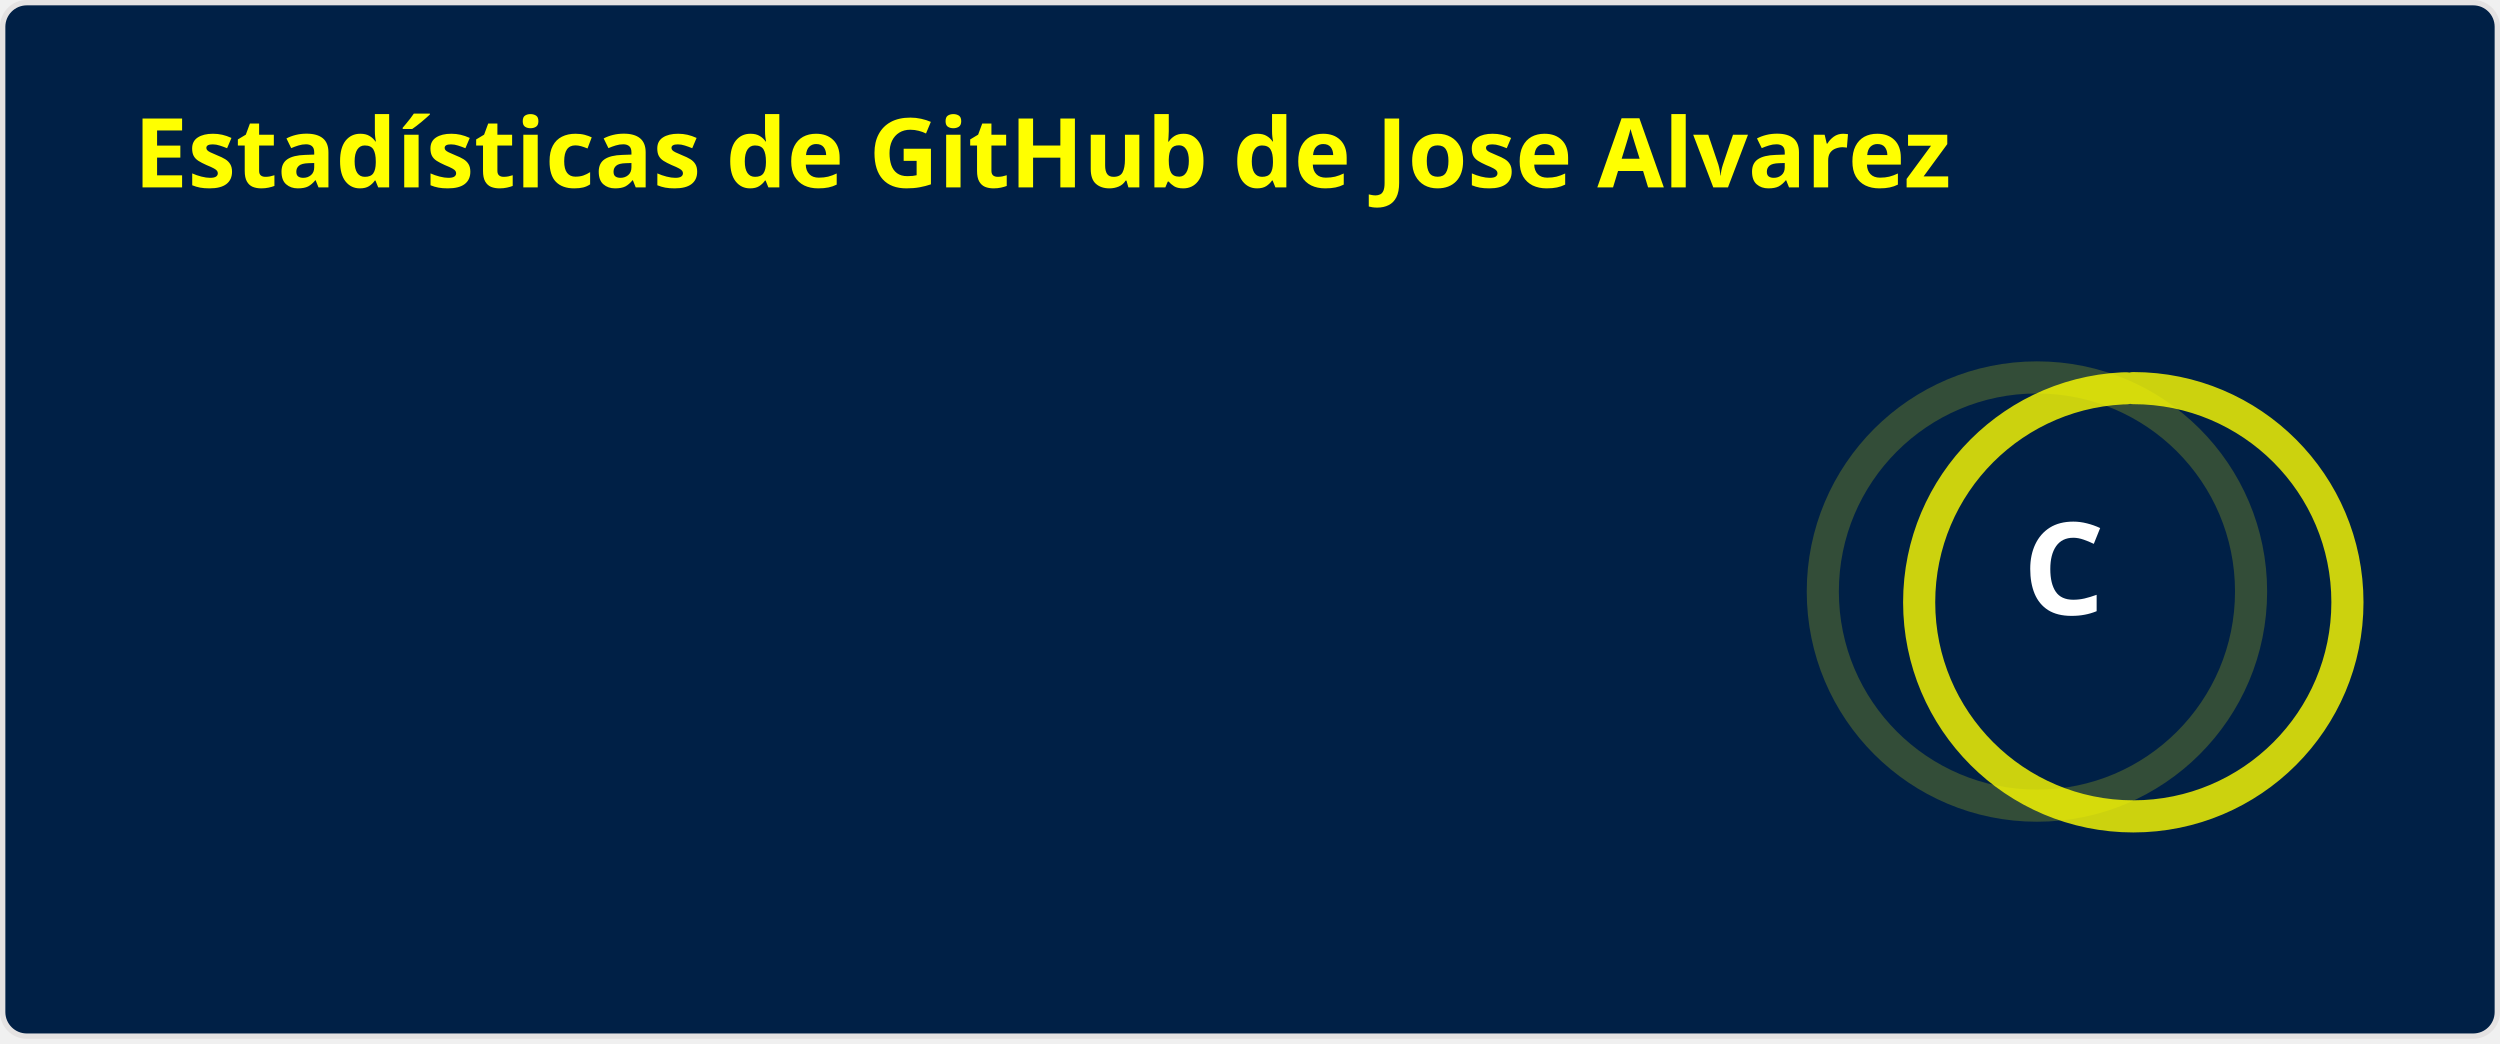
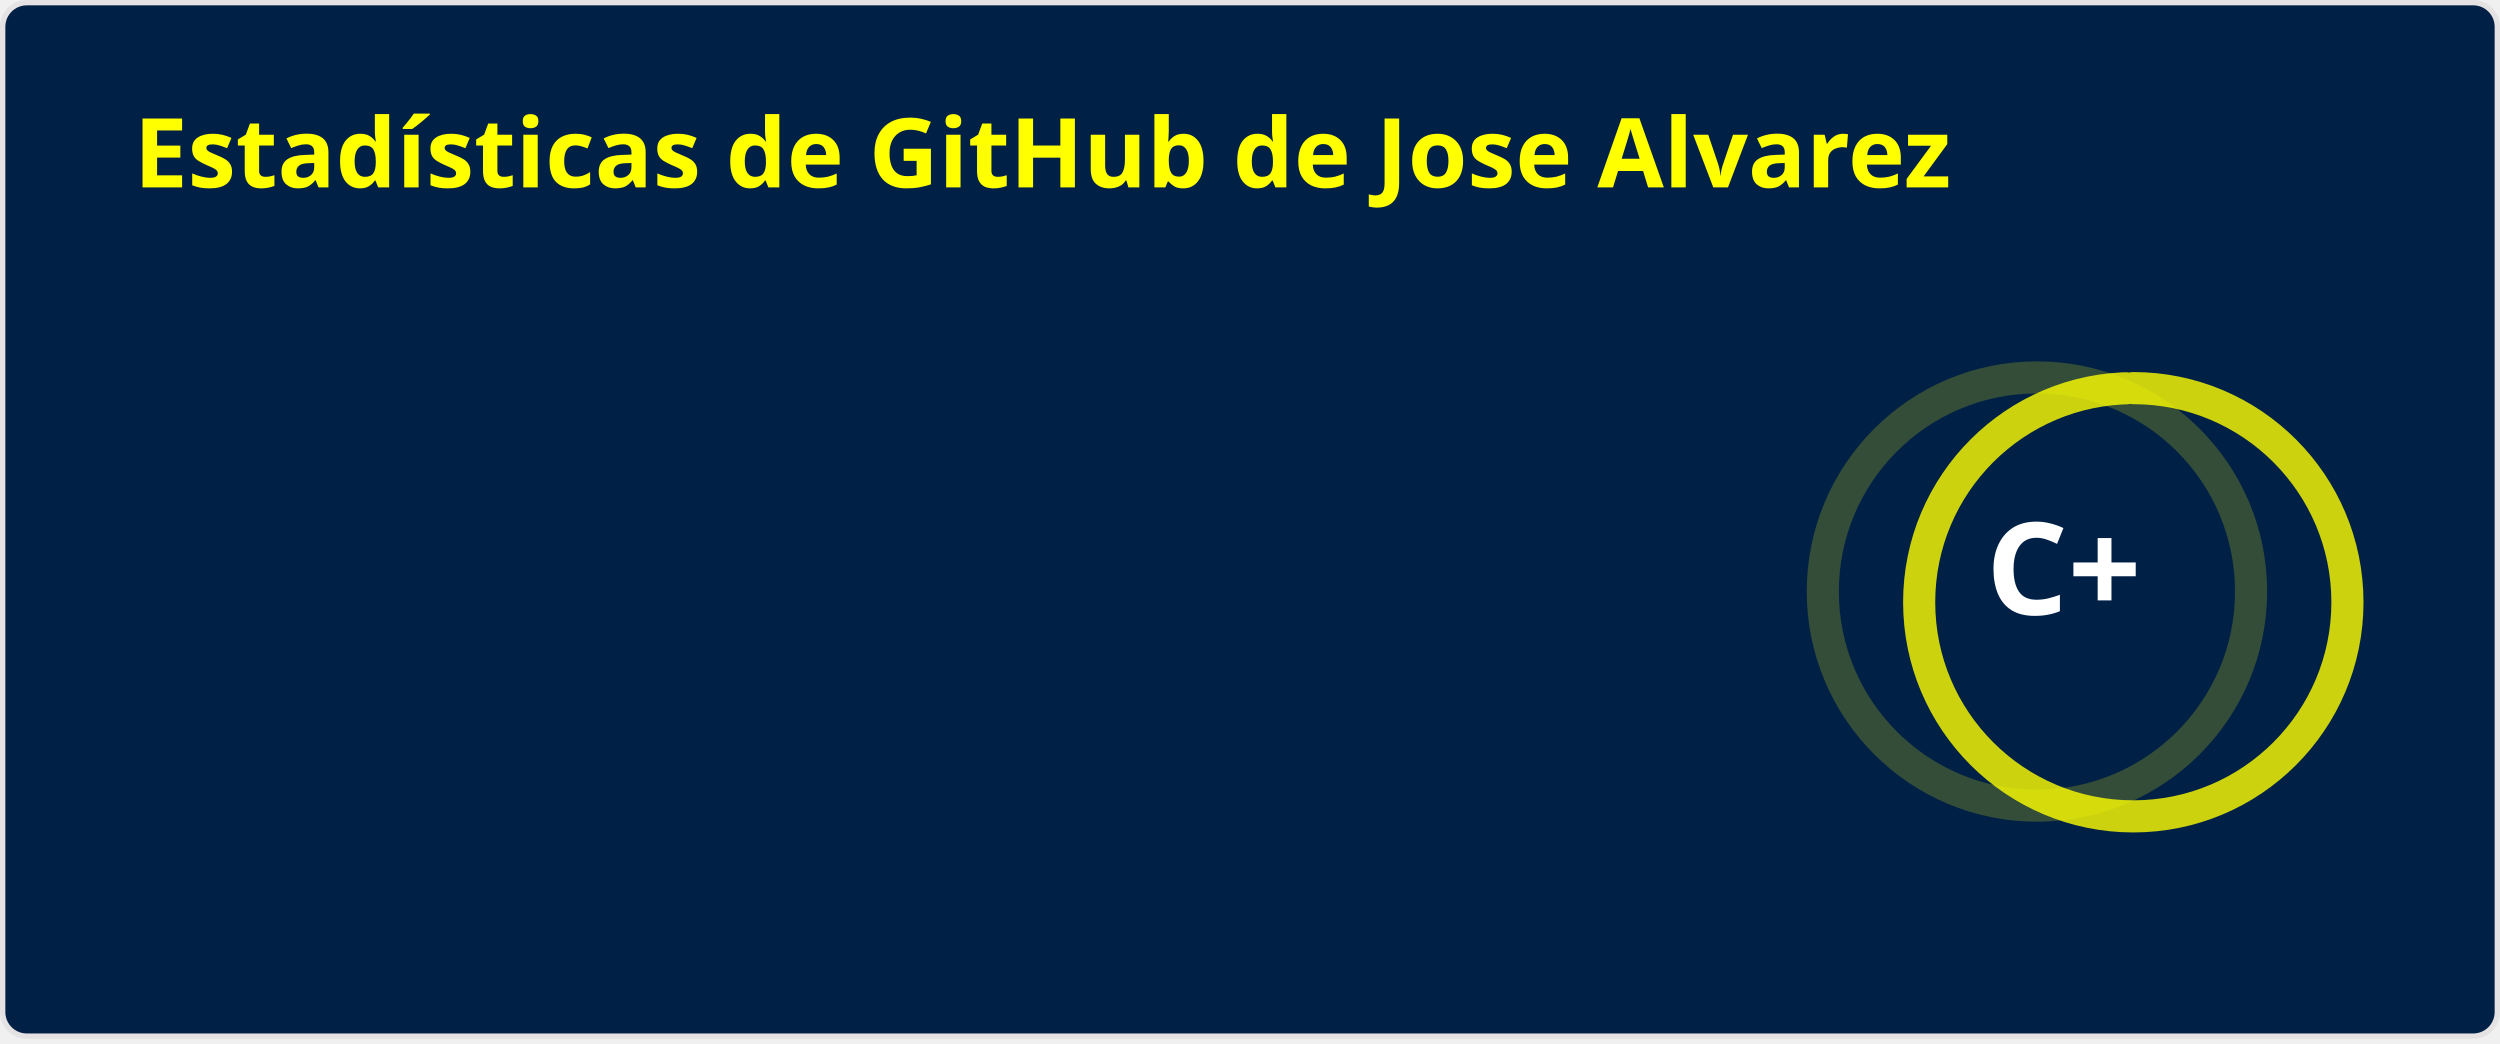
<svg xmlns="http://www.w3.org/2000/svg" width="467" height="195" viewBox="0 0 467 195" fill="none" role="img" aria-labelledby="descId">
  <style>
          .header {
            font: 600 18px 'Segoe UI', Ubuntu, Sans-Serif;
            fill: #ffff00;
            animation: fadeInAnimation 0.8s ease-in-out forwards;
          }
          @supports(-moz-appearance: auto) {
            /* Selector detects Firefox */
            .header { font-size: 15.5px; }
          }
          
    .stat {
      font: 600 14px 'Segoe UI', Ubuntu, "Helvetica Neue", Sans-Serif; fill: #ffffff;
    }
    @supports(-moz-appearance: auto) {
      /* Selector detects Firefox */
      .stat { font-size:12px; }
    }
    .stagger {
      opacity: 0;
      animation: fadeInAnimation 0.3s ease-in-out forwards;
    }
    .rank-text {
      font: 800 24px 'Segoe UI', Ubuntu, Sans-Serif; fill: #ffffff;
      animation: scaleInAnimation 0.3s ease-in-out forwards;
    }
    .rank-percentile-header {
      font-size: 14px;
    }
    .rank-percentile-text {
      font-size: 16px;
    }
    
    .not_bold { font-weight: 400 }
    .bold { font-weight: 700 }
    .icon {
      fill: #ffff00;
      display: block;
    }

    .rank-circle-rim {
      stroke: #ffff00;
      fill: none;
      stroke-width: 6;
      opacity: 0.2;
    }
    .rank-circle {
      stroke: #ffff00;
      stroke-dasharray: 250;
      fill: none;
      stroke-width: 6;
      stroke-linecap: round;
      opacity: 0.8;
      transform-origin: -10px 8px;
      transform: rotate(-90deg);
      animation: rankAnimation 1s forwards ease-in-out;
    }
    
    @keyframes rankAnimation {
      from {
        stroke-dashoffset: 251.327;
      }
      to {
-         stroke-dashoffset: 229.581;
+         stroke-dashoffset: 213.546;
      }
    }
  
  

          
      /* Animations */
      @keyframes scaleInAnimation {
        from {
          transform: translate(-5px, 5px) scale(0);
        }
        to {
          transform: translate(-5px, 5px) scale(1);
        }
      }
      @keyframes fadeInAnimation {
        from {
          opacity: 0;
        }
        to {
          opacity: 1;
        }
      }
    
          
        </style>
  <rect data-testid="card-bg" x="0.5" y="0.5" rx="4.5" height="99%" stroke="#e4e2e2" width="466" fill="#002046" stroke-opacity="1" />
  <g data-testid="card-title" transform="translate(25, 35)">
    <g transform="translate(0, 0)">
      <text x="0" y="0" class="header" data-testid="header">Estadísticas de GitHub de Jose Alvarez</text>
    </g>
  </g>
  <g data-testid="main-card-body" transform="translate(0, 55)">
    <g data-testid="rank-circle" transform="translate(390.5, 47.5)">
      <circle class="rank-circle-rim" cx="-10" cy="8" r="40" />
      <circle class="rank-circle" cx="-10" cy="8" r="40" />
      <g class="rank-text">
        <text x="-5" y="3" alignment-baseline="central" dominant-baseline="central" text-anchor="middle" data-testid="level-rank-icon">
-           C
+           C+
        </text>
      </g>
    </g>
    <svg x="0" y="0">
      <g transform="translate(0, 0)">
        <g class="stagger" style="animation-delay: 450ms" transform="translate(25, 0)">
          <svg data-testid="icon" class="icon" viewBox="0 0 16 16" version="1.1" width="16" height="16">
            <path fill-rule="evenodd" d="M8 .25a.75.75 0 01.673.418l1.882 3.815 4.21.612a.75.75 0 01.416 1.279l-3.046 2.97.719 4.192a.75.75 0 01-1.088.791L8 12.347l-3.766 1.98a.75.75 0 01-1.088-.79l.72-4.194L.818 6.374a.75.75 0 01.416-1.28l4.21-.611L7.327.668A.75.75 0 018 .25zm0 2.445L6.615 5.5a.75.75 0 01-.564.41l-3.097.45 2.24 2.184a.75.75 0 01.216.664l-.528 3.084 2.769-1.456a.75.75 0 01.698 0l2.77 1.456-.53-3.084a.75.75 0 01.216-.664l2.24-2.183-3.096-.45a.75.75 0 01-.564-.41L8 2.694v.001z" />
          </svg>
          <text class="stat  bold" x="25" y="12.5">Estrellas totales:</text>
          <text class="stat  bold" x="269.01" y="12.5" data-testid="stars">1</text>
        </g>
      </g>
      <g transform="translate(0, 25)">
        <g class="stagger" style="animation-delay: 600ms" transform="translate(25, 0)">
          <svg data-testid="icon" class="icon" viewBox="0 0 16 16" version="1.1" width="16" height="16">
            <path fill-rule="evenodd" d="M1.643 3.143L.427 1.927A.25.25 0 000 2.104V5.75c0 .138.112.25.25.25h3.646a.25.25 0 00.177-.427L2.715 4.215a6.5 6.5 0 11-1.18 4.458.75.75 0 10-1.493.154 8.001 8.001 0 101.6-5.684zM7.75 4a.75.75 0 01.75.75v2.992l2.028.812a.75.75 0 01-.557 1.392l-2.5-1A.75.75 0 017 8.25v-3.5A.75.75 0 017.75 4z" />
          </svg>
          <text class="stat  bold" x="25" y="12.5">Commits totales (El año pasado):</text>
-           <text class="stat  bold" x="269.01" y="12.5" data-testid="commits">105</text>
+           <text class="stat  bold" x="269.01" y="12.5" data-testid="commits">125</text>
        </g>
      </g>
      <g transform="translate(0, 50)">
        <g class="stagger" style="animation-delay: 750ms" transform="translate(25, 0)">
          <svg data-testid="icon" class="icon" viewBox="0 0 16 16" version="1.1" width="16" height="16">
            <path fill-rule="evenodd" d="M7.177 3.073L9.573.677A.25.25 0 0110 .854v4.792a.25.25 0 01-.427.177L7.177 3.427a.25.25 0 010-.354zM3.75 2.5a.75.75 0 100 1.5.75.75 0 000-1.5zm-2.25.75a2.25 2.25 0 113 2.122v5.256a2.251 2.251 0 11-1.5 0V5.372A2.25 2.25 0 011.5 3.25zM11 2.5h-1V4h1a1 1 0 011 1v5.628a2.251 2.251 0 101.5 0V5A2.5 2.5 0 0011 2.5zm1 10.25a.75.75 0 111.5 0 .75.75 0 01-1.5 0zM3.75 12a.75.75 0 100 1.5.75.75 0 000-1.5z" />
          </svg>
          <text class="stat  bold" x="25" y="12.5">PRs totales:</text>
          <text class="stat  bold" x="269.01" y="12.5" data-testid="prs">4</text>
        </g>
      </g>
      <g transform="translate(0, 75)">
        <g class="stagger" style="animation-delay: 900ms" transform="translate(25, 0)">
          <svg data-testid="icon" class="icon" viewBox="0 0 16 16" version="1.1" width="16" height="16">
            <path fill-rule="evenodd" d="M8 1.5a6.5 6.5 0 100 13 6.5 6.5 0 000-13zM0 8a8 8 0 1116 0A8 8 0 010 8zm9 3a1 1 0 11-2 0 1 1 0 012 0zm-.25-6.25a.75.75 0 00-1.5 0v3.5a.75.75 0 001.5 0v-3.5z" />
          </svg>
          <text class="stat  bold" x="25" y="12.5">Issues totales:</text>
          <text class="stat  bold" x="269.01" y="12.5" data-testid="issues">0</text>
        </g>
      </g>
      <g transform="translate(0, 100)">
        <g class="stagger" style="animation-delay: 1050ms" transform="translate(25, 0)">
          <svg data-testid="icon" class="icon" viewBox="0 0 16 16" version="1.1" width="16" height="16">
            <path fill-rule="evenodd" d="M2 2.5A2.5 2.5 0 014.5 0h8.75a.75.75 0 01.75.75v12.5a.75.75 0 01-.75.75h-2.5a.75.75 0 110-1.5h1.75v-2h-8a1 1 0 00-.714 1.7.75.75 0 01-1.072 1.05A2.495 2.495 0 012 11.5v-9zm10.5-1V9h-8c-.356 0-.694.074-1 .208V2.5a1 1 0 011-1h8zM5 12.25v3.25a.25.25 0 00.4.2l1.45-1.087a.25.25 0 01.3 0L8.6 15.7a.25.25 0 00.4-.2v-3.25a.25.25 0 00-.25-.25h-3.5a.25.25 0 00-.25.25z" />
          </svg>
          <text class="stat  bold" x="25" y="12.5">Contribuciones en (el año pasado):</text>
          <text class="stat  bold" x="269.01" y="12.5" data-testid="contribs">1</text>
        </g>
      </g>
    </svg>
  </g>
</svg>
